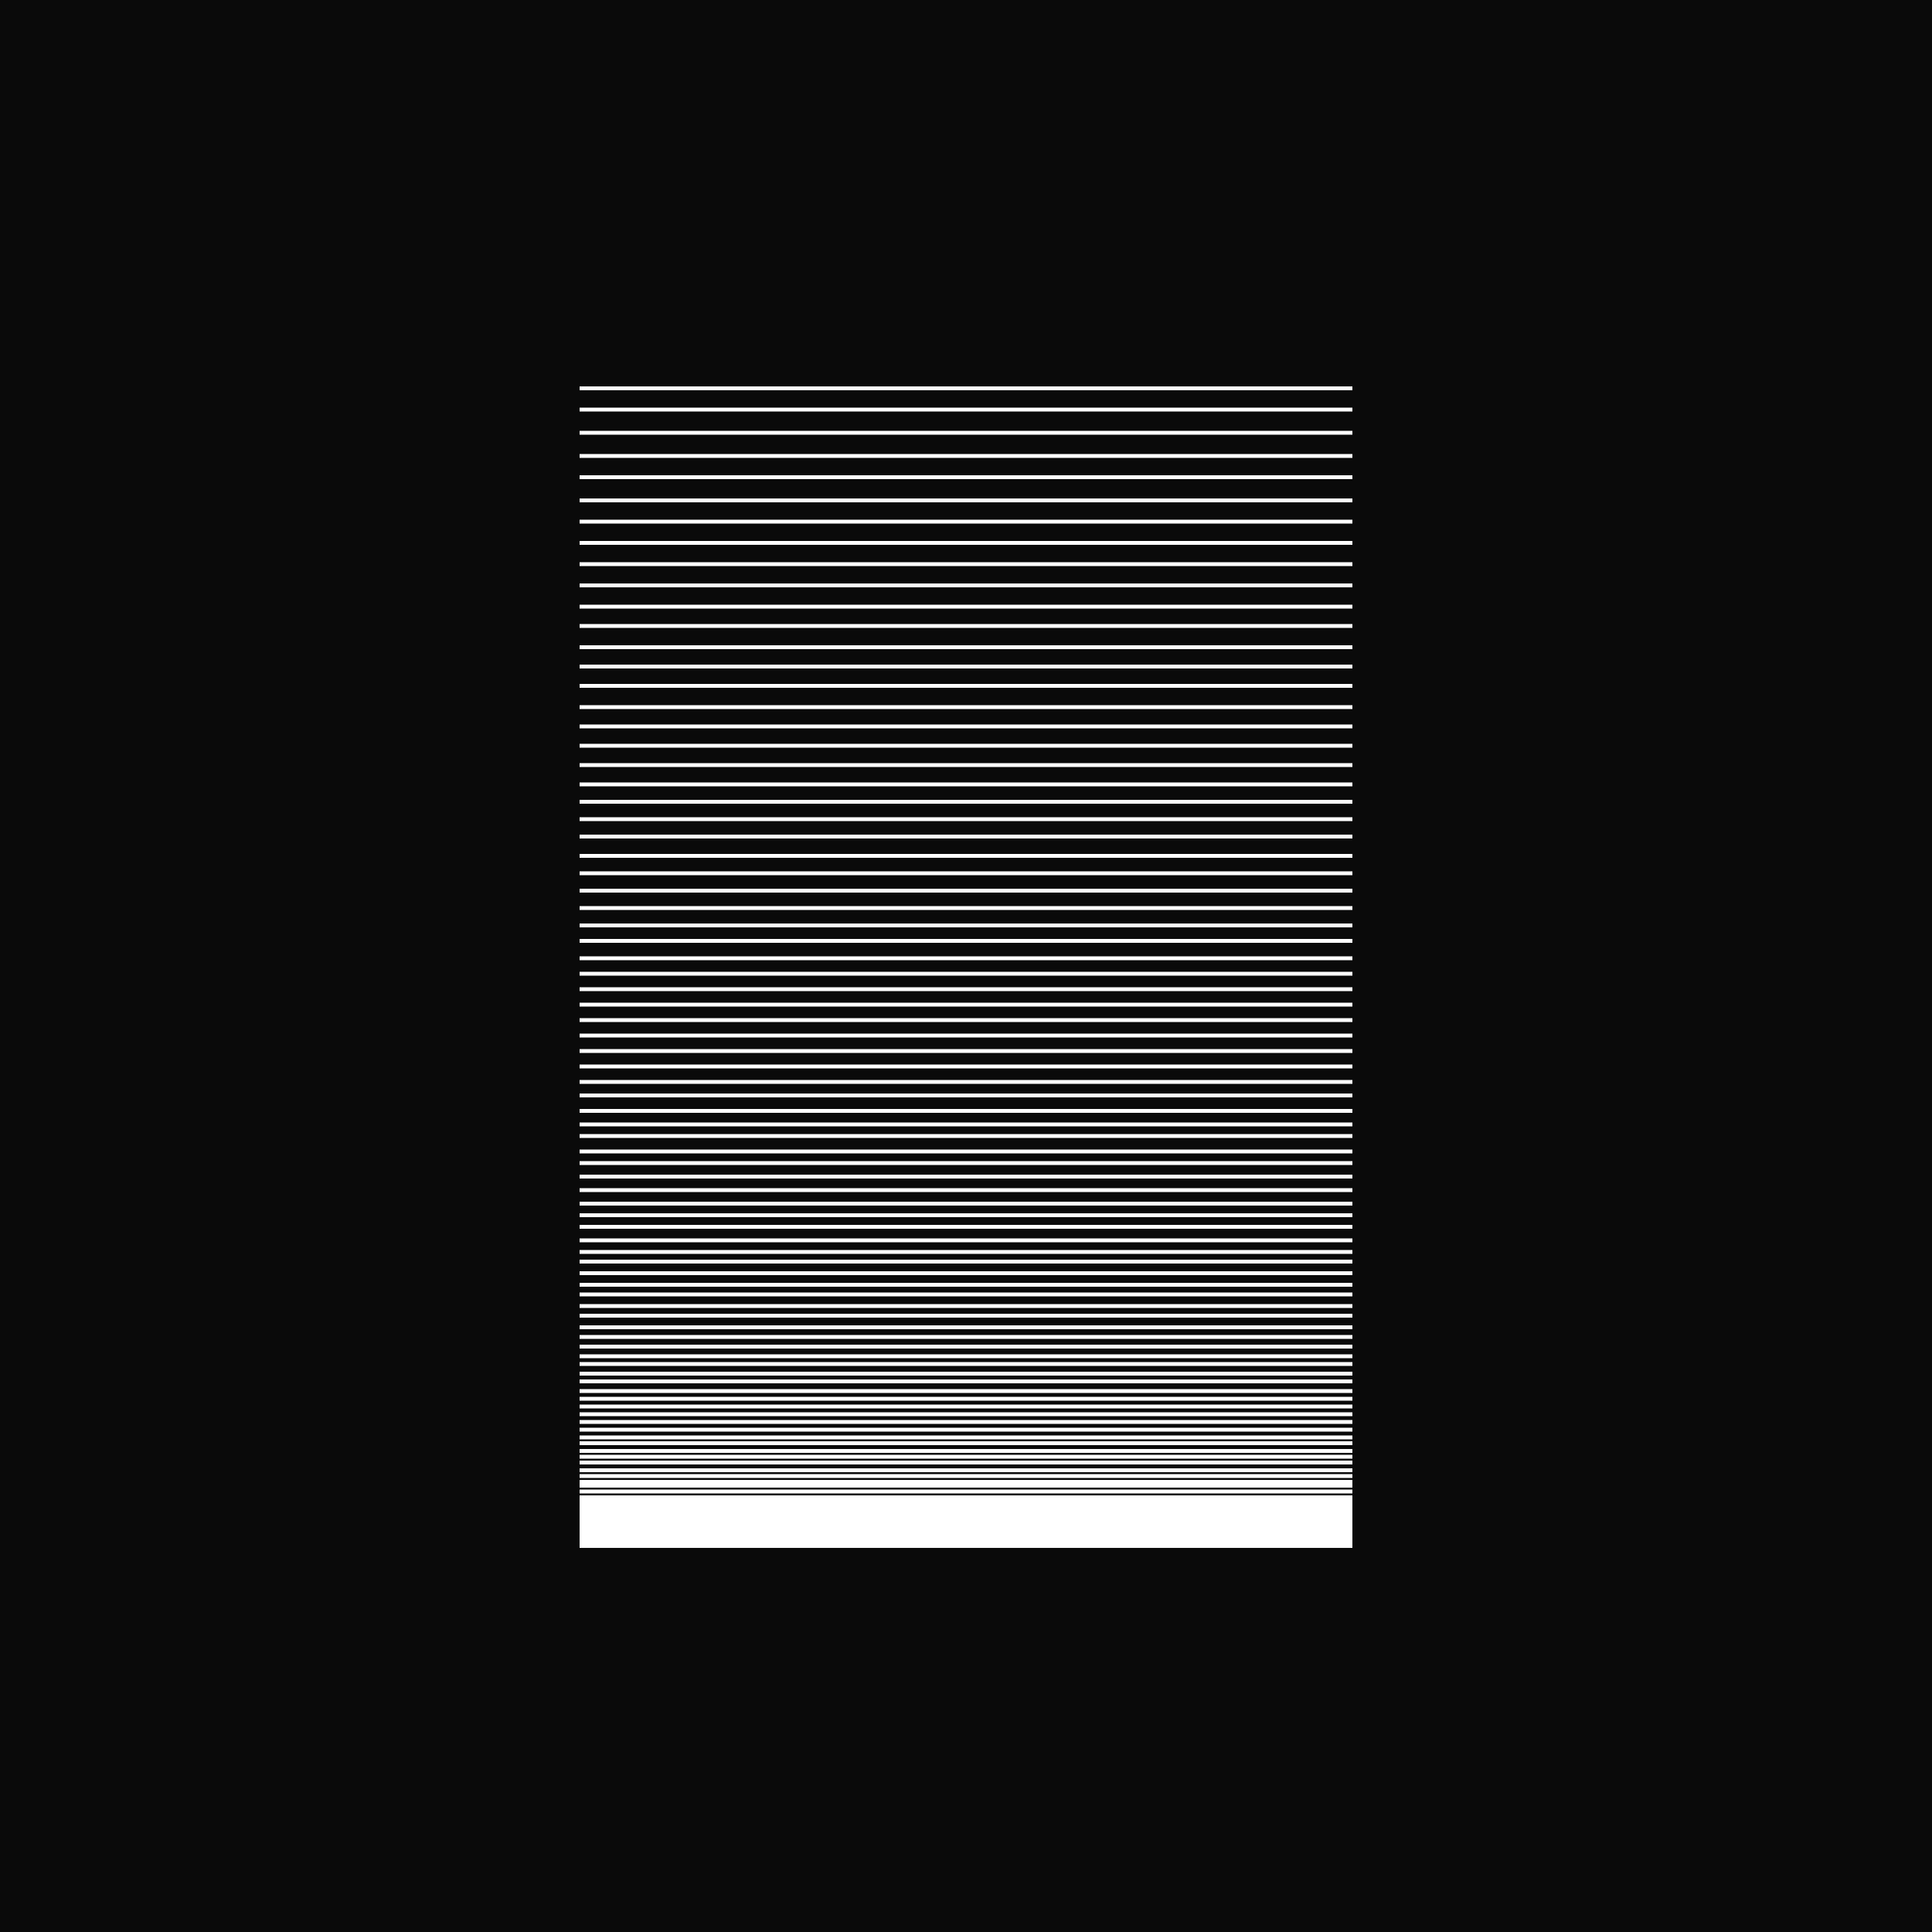
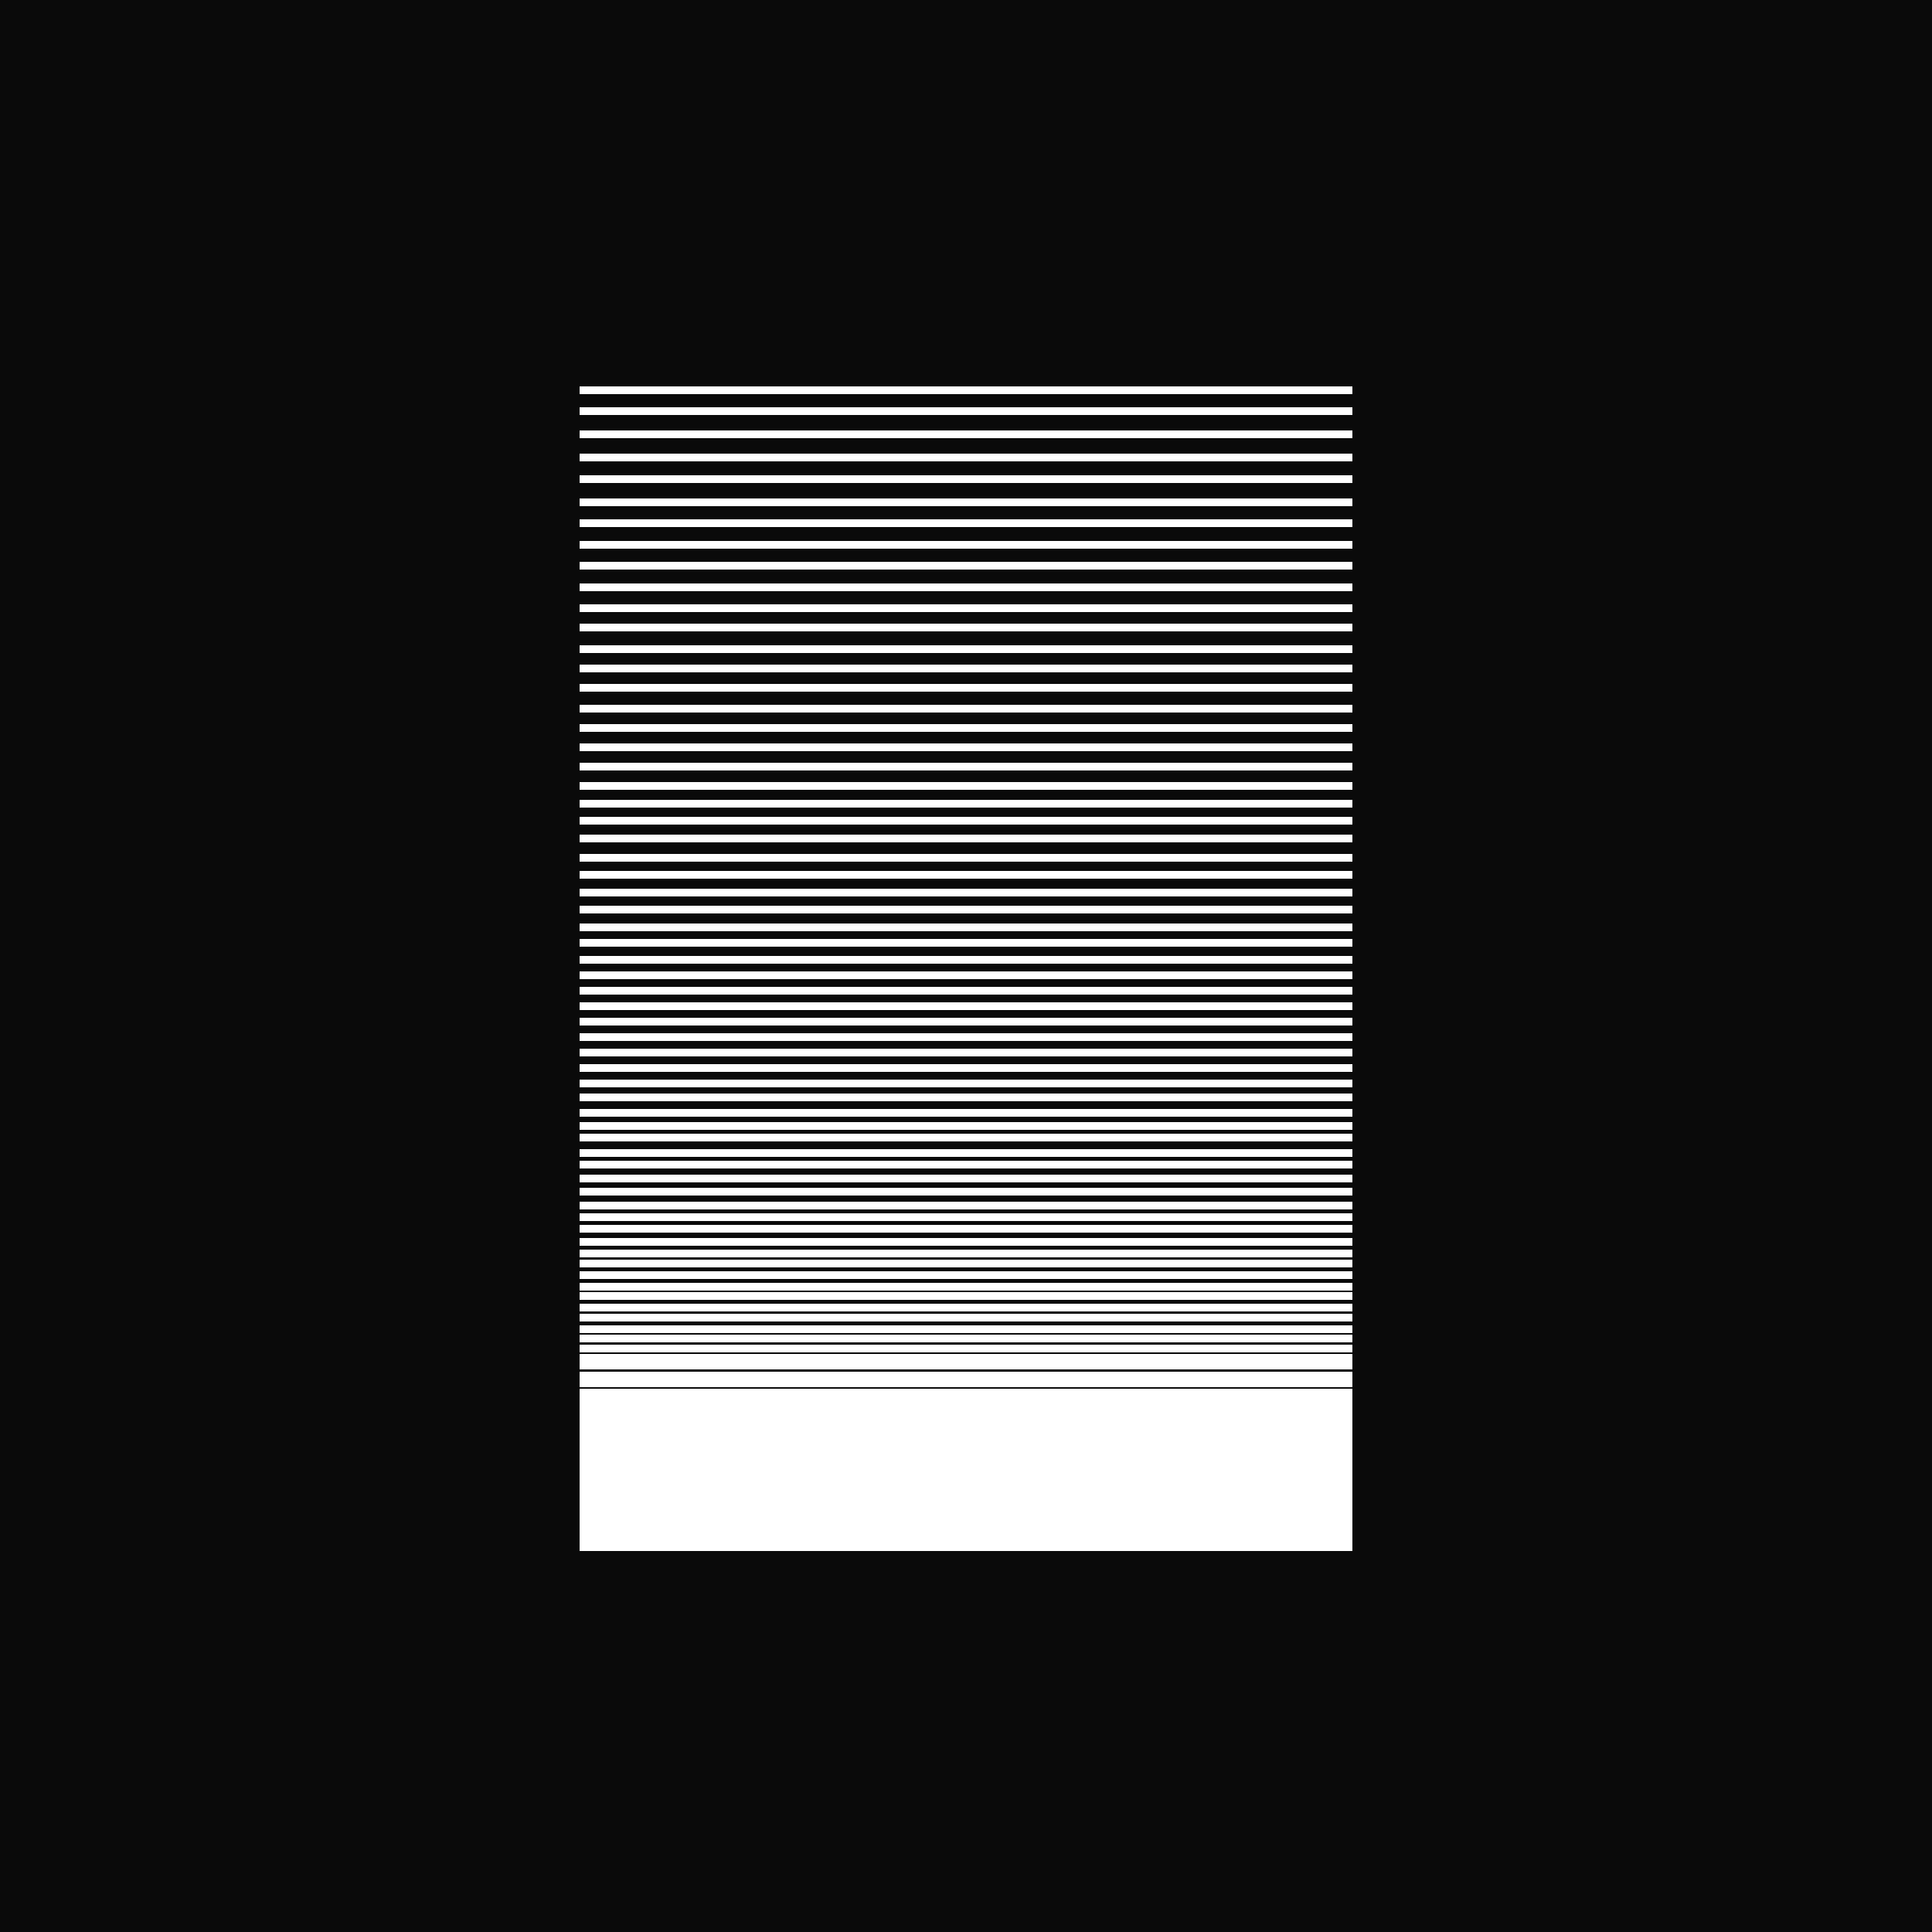
- <svg xmlns="http://www.w3.org/2000/svg" width="4000" height="4000" viewBox="0 0 1000 1000" fill="none">
+ <svg xmlns="http://www.w3.org/2000/svg" width="4000" height="4000" viewBox="0 0 1000 1000" fill="none" shape-rendering="crispEdges">
  <defs>
-     <rect id="l" width="400" height="2" fill="white" />
+     <rect id="l" width="400" height="4" fill="white" />
  </defs>
  <rect width="1000" height="1000" fill="#0A0A0A" />
  <use href="#l" x="300" y="200" />
  <use href="#l" x="300" y="211" />
  <use href="#l" x="300" y="223" />
  <use href="#l" x="300" y="235" />
  <use href="#l" x="300" y="246" />
  <use href="#l" x="300" y="258" />
  <use href="#l" x="300" y="269" />
  <use href="#l" x="300" y="280" />
  <use href="#l" x="300" y="291" />
  <use href="#l" x="300" y="302" />
  <use href="#l" x="300" y="313" />
  <use href="#l" x="300" y="323" />
  <use href="#l" x="300" y="334" />
  <use href="#l" x="300" y="344" />
  <use href="#l" x="300" y="354" />
  <use href="#l" x="300" y="365" />
  <use href="#l" x="300" y="375" />
  <use href="#l" x="300" y="385" />
  <use href="#l" x="300" y="395" />
  <use href="#l" x="300" y="405" />
  <use href="#l" x="300" y="414" />
  <use href="#l" x="300" y="423" />
  <use href="#l" x="300" y="432" />
  <use href="#l" x="300" y="442" />
  <use href="#l" x="300" y="451" />
  <use href="#l" x="300" y="460" />
  <use href="#l" x="300" y="469" />
  <use href="#l" x="300" y="478" />
  <use href="#l" x="300" y="486" />
  <use href="#l" x="300" y="495" />
  <use href="#l" x="300" y="503" />
  <use href="#l" x="300" y="511" />
  <use href="#l" x="300" y="519" />
  <use href="#l" x="300" y="527" />
  <use href="#l" x="300" y="535" />
  <use href="#l" x="300" y="543" />
  <use href="#l" x="300" y="551" />
  <use href="#l" x="300" y="559" />
  <use href="#l" x="300" y="566" />
  <use href="#l" x="300" y="574" />
  <use href="#l" x="300" y="581" />
  <use href="#l" x="300" y="587" />
  <use href="#l" x="300" y="595" />
  <use href="#l" x="300" y="601" />
  <use href="#l" x="300" y="608" />
  <use href="#l" x="300" y="615" />
  <use href="#l" x="300" y="622" />
  <use href="#l" x="300" y="628" />
  <use href="#l" x="300" y="634" />
  <use href="#l" x="300" y="641" />
  <use href="#l" x="300" y="647" />
  <use href="#l" x="300" y="652" />
  <use href="#l" x="300" y="658" />
  <use href="#l" x="300" y="664" />
  <use href="#l" x="300" y="669" />
  <use href="#l" x="300" y="675" />
  <use href="#l" x="300" y="680" />
  <use href="#l" x="300" y="686" />
  <use href="#l" x="300" y="691" />
  <use href="#l" x="300" y="696" />
  <use href="#l" x="300" y="701" />
  <use href="#l" x="300" y="705" />
  <use href="#l" x="300" y="710" />
  <use href="#l" x="300" y="714" />
  <use href="#l" x="300" y="719" />
  <use href="#l" x="300" y="723" />
  <use href="#l" x="300" y="727" />
  <use href="#l" x="300" y="731" />
  <use href="#l" x="300" y="735" />
  <use href="#l" x="300" y="739" />
  <use href="#l" x="300" y="743" />
  <use href="#l" x="300" y="746" />
  <use href="#l" x="300" y="750" />
  <use href="#l" x="300" y="753" />
  <use href="#l" x="300" y="756" />
  <use href="#l" x="300" y="760" />
  <use href="#l" x="300" y="763" />
  <use href="#l" x="300" y="766" />
  <use href="#l" x="300" y="768" />
  <use href="#l" x="300" y="771" />
  <use href="#l" x="300" y="774" />
  <use href="#l" x="300" y="776" />
  <use href="#l" x="300" y="778" />
  <use href="#l" x="300" y="780" />
  <use href="#l" x="300" y="782" />
  <use href="#l" x="300" y="784" />
  <use href="#l" x="300" y="786" />
  <use href="#l" x="300" y="788" />
  <use href="#l" x="300" y="790" />
  <use href="#l" x="300" y="791" />
  <use href="#l" x="300" y="792" />
  <use href="#l" x="300" y="794" />
  <use href="#l" x="300" y="795" />
  <use href="#l" x="300" y="796" />
  <use href="#l" x="300" y="797" />
  <use href="#l" x="300" y="797" />
  <use href="#l" x="300" y="798" />
  <use href="#l" x="300" y="799" />
  <use href="#l" x="300" y="799" />
  <use href="#l" x="300" y="799" />
  <use href="#l" x="300" y="799" />
  <use href="#l" x="300" y="799" />
</svg>
